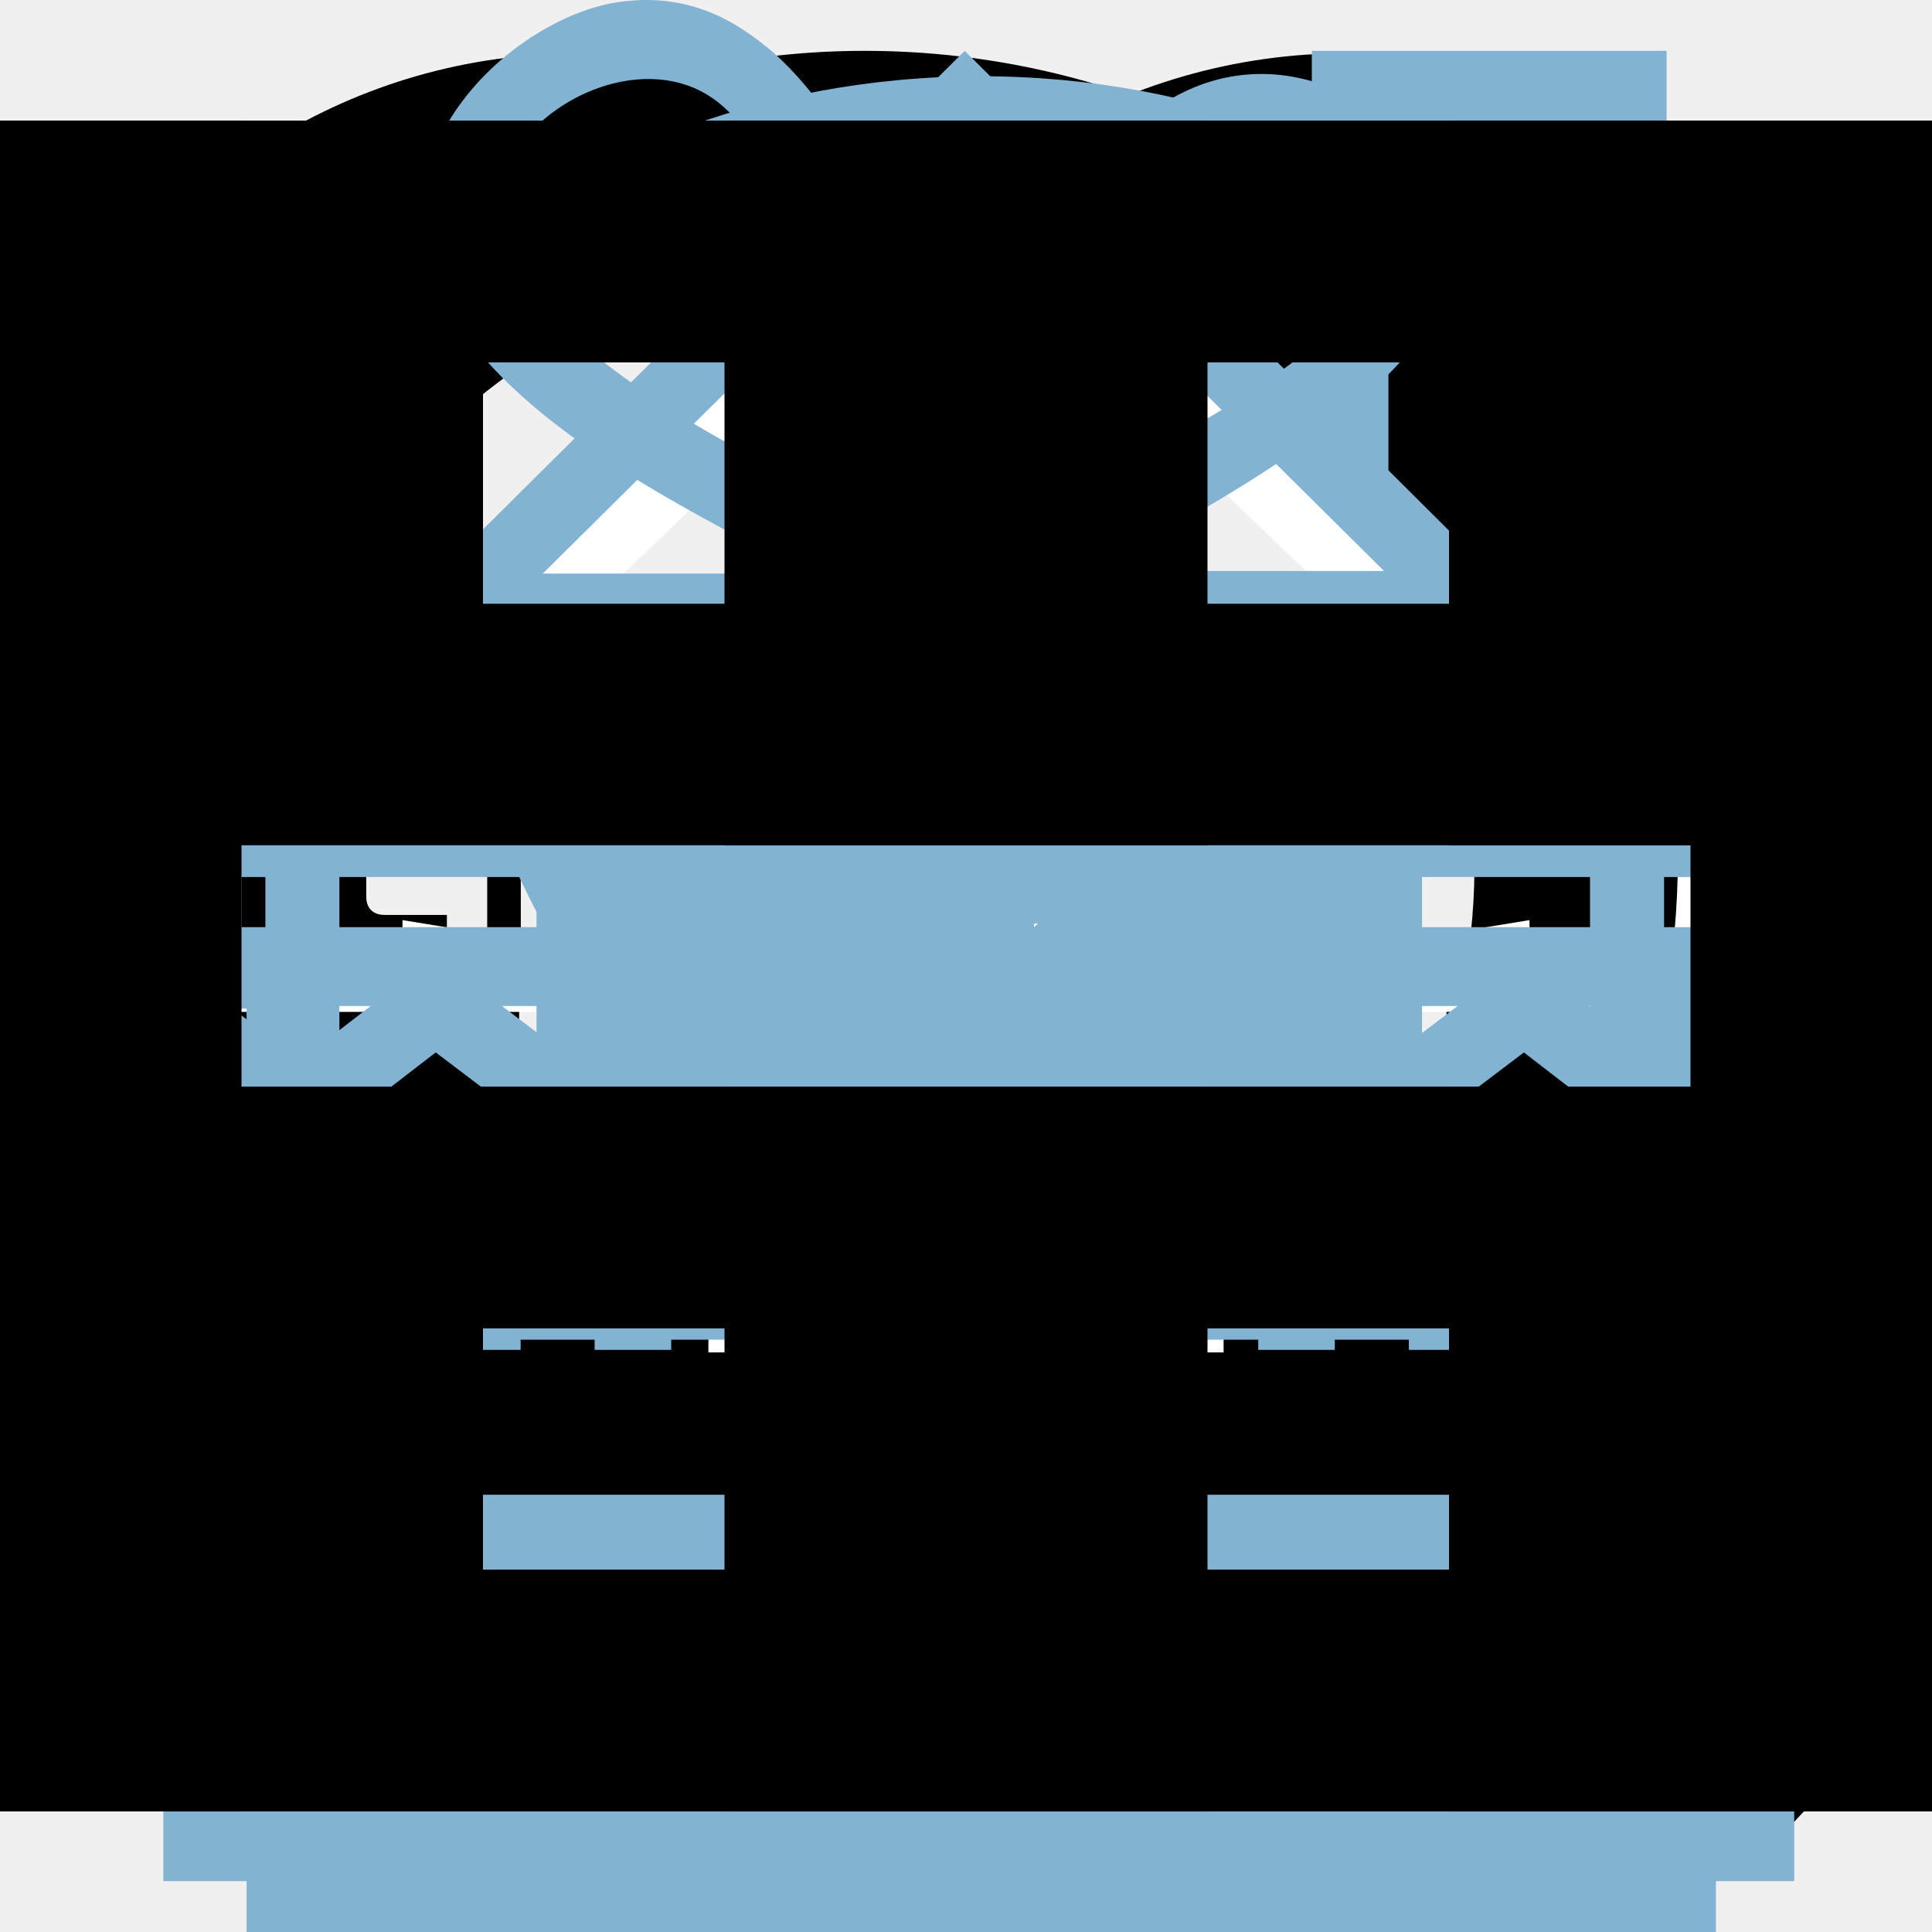
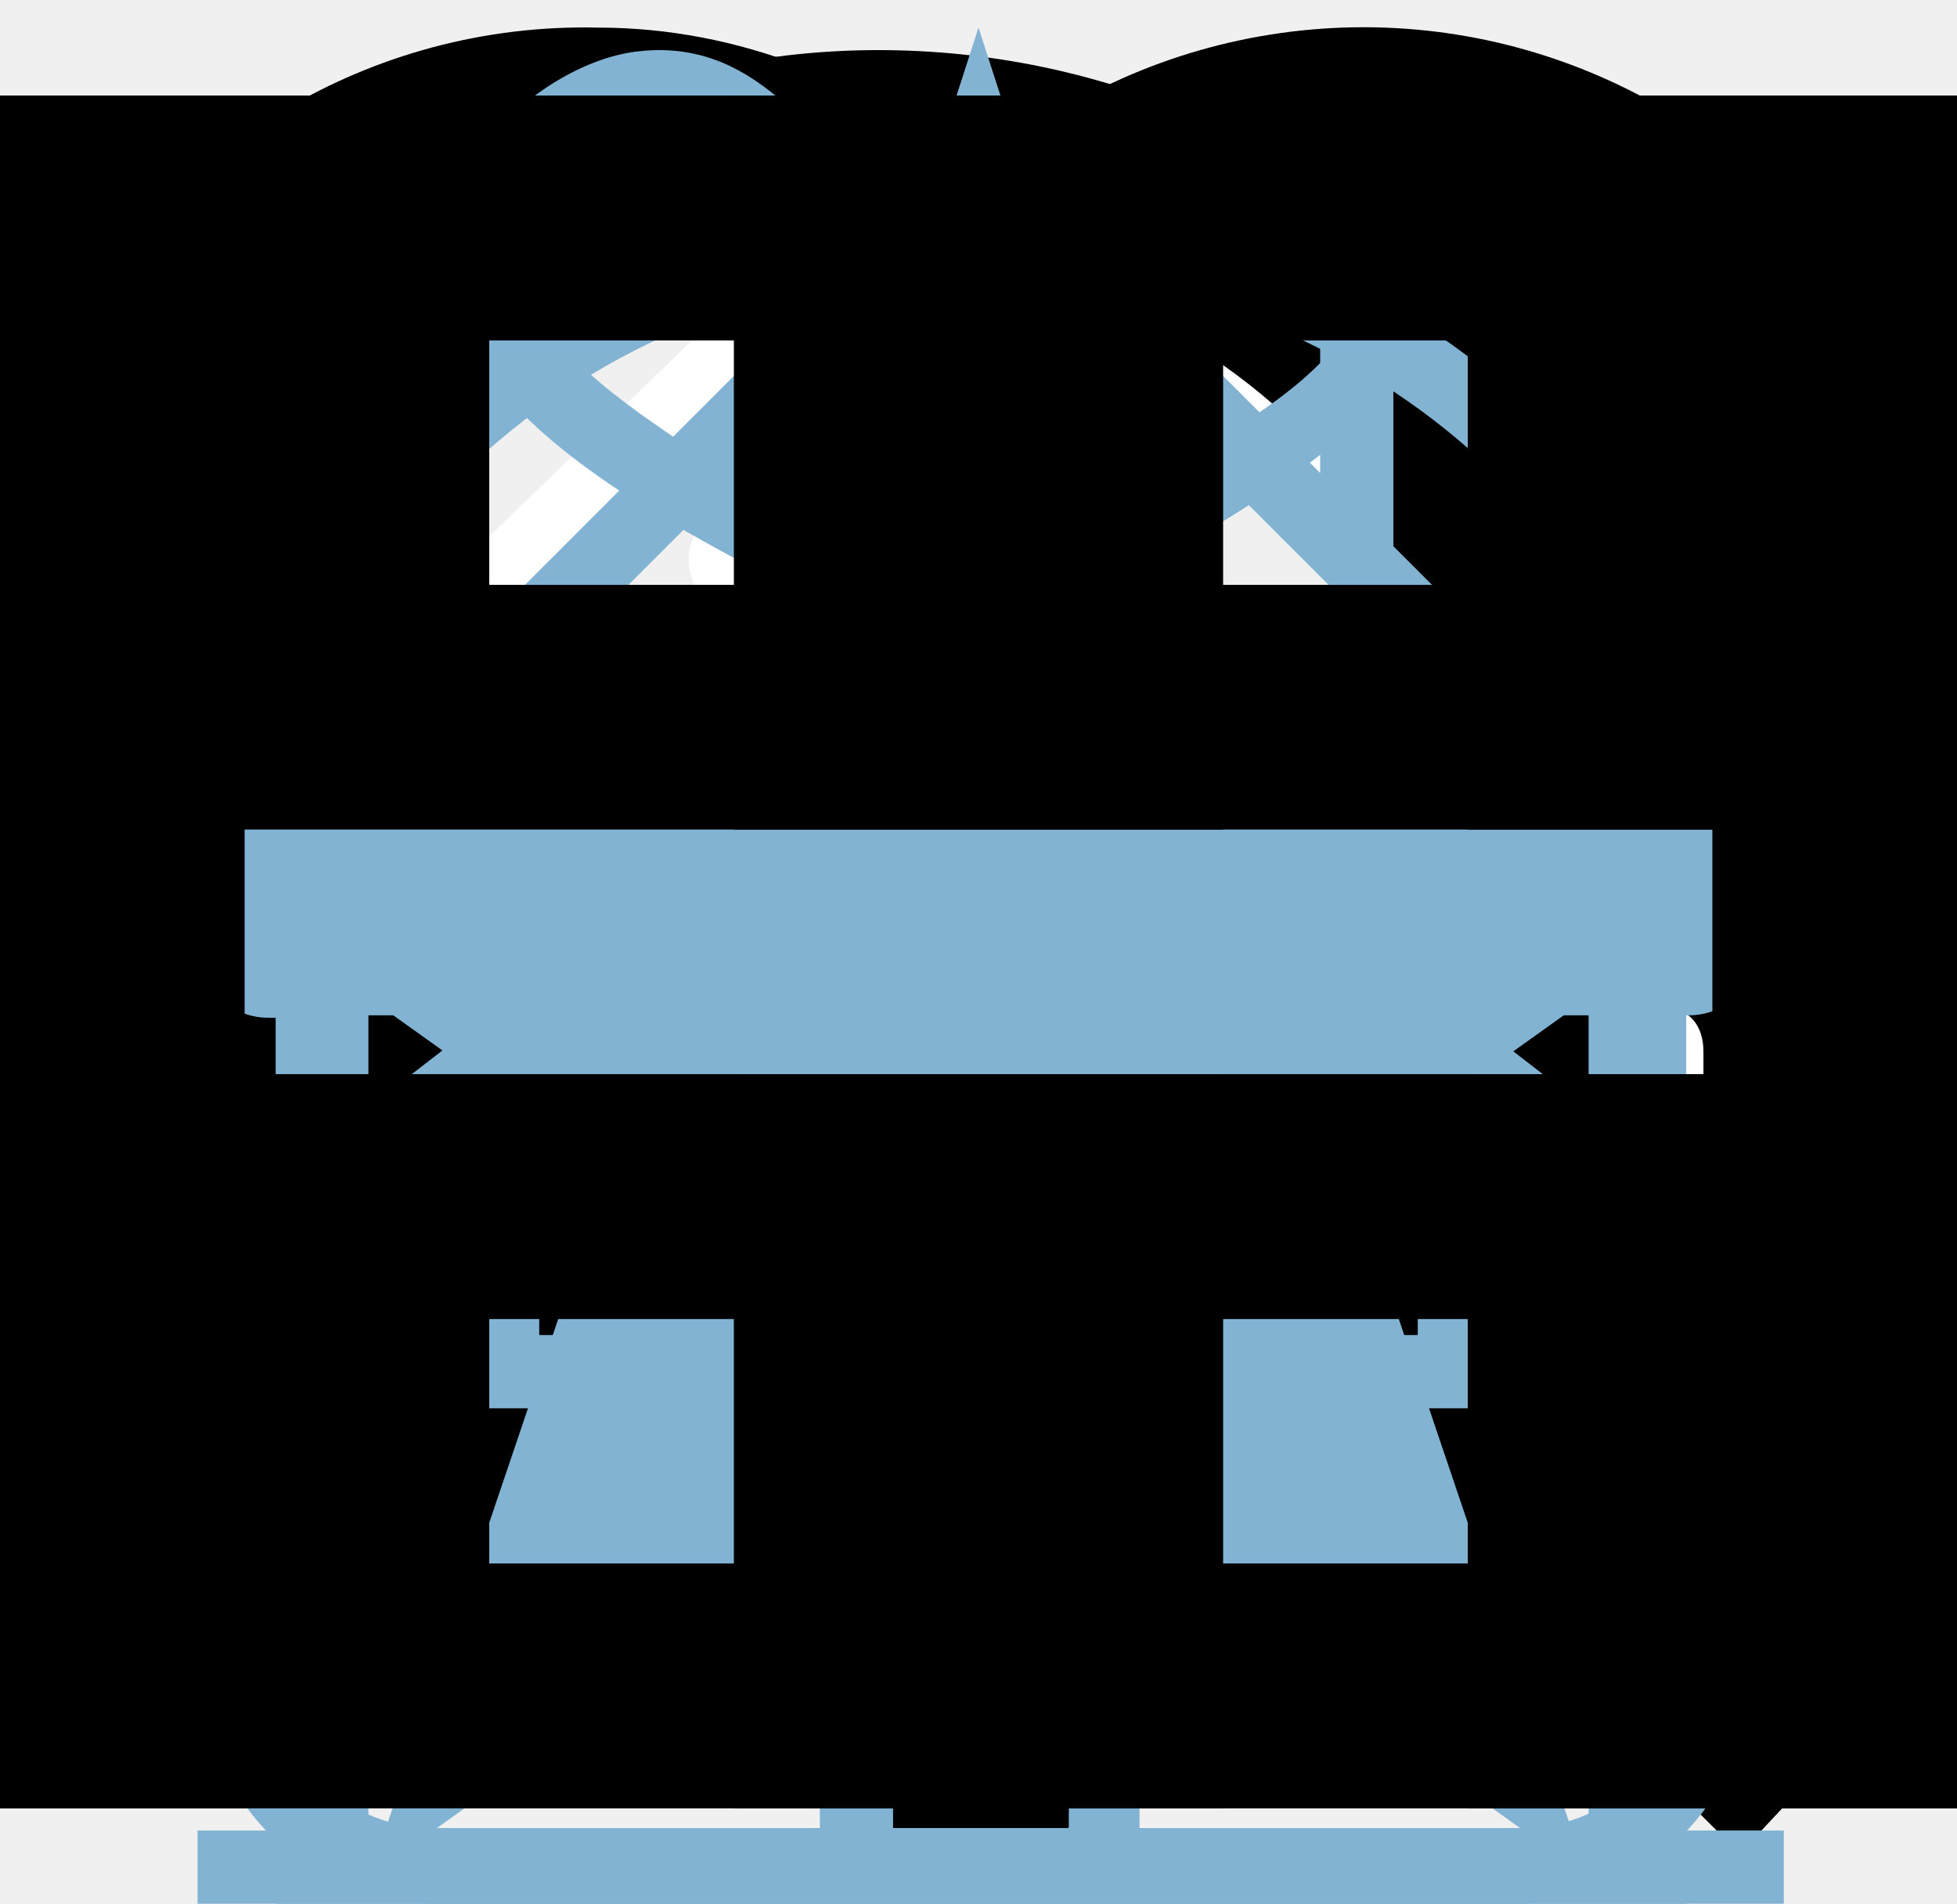
<svg xmlns="http://www.w3.org/2000/svg">
  <style>:root svg:not(:target){display:none}</style>
+   <svg fill="none" id="icon-arrow" viewBox="0 0 8 21">
+     <path fill="#fff" d="m6.915 9.969-4.75-4.25c-.25-.25-.75-.25-1.125 0s-.25.75 0 1l4.125 3.75-4 3.75c-.25.25-.25.75 0 1 0 .125.375.25.5.25s.375-.125.5-.25l4.75-4.25a.585.585 0 0 0 0-1Z" />
+   </svg>
  <svg fill="none" id="icon-favourites" viewBox="0 0 18 17">
    <path d="M8.9 17a.9.9 0 0 1-.8-.4c-5.4-6.1-6.7-7.5-7-7.9A5.4 5.4 0 0 1 5.5 0C6.8 0 8 .5 9 1.3a5.46 5.46 0 0 1 9 4.1c0 1.3-.5 2.5-1.3 3.4l-7 7.9c-.2.2-.4.3-.8.3Zm-6-9.5c.3.4 3.5 4 6.1 6.9l6.2-7c.5-.5.7-1.2.7-2 0-1.8-1.5-3.3-3.3-3.3-1 0-2 .5-2.7 1.3-.3.3-.6.4-.9.4-.3 0-.6-.2-.8-.4-.7-.8-1.7-1.3-2.7-1.3-1.8 0-3.3 1.5-3.3 3.3-.1.9.3 1.6.7 2.1-.1 0-.1 0 0 0Z" fill="#000" />
  </svg>
  <svg fill="none" id="icon-home-breadcrumbs" viewBox="0 0 13 15">
    <path fill="#fff" d="m6.5.5-6 5.8v6.2h12V6.3L6.5.5Zm5 11h-10V6.7l5-4.8 5 4.8v4.8Z" />
    <path fill="#fff" d="M4.5 10.5h1V8h2v2.5h1V7h-4v3.5Z" />
  </svg>
  <svg fill="none" id="icon-logo-html-academy" viewBox="0 0 115 34">
    <path d="M0 13.26v2.6h2.5v-2.6H0ZM11.6 4.86c-1.6 0-2.8.7-3.6 1.7h-.1V.36h-2v15.5h2v-5.3c0-2.1 1.3-3.6 3.3-3.6 1.8 0 2.9 1.4 2.9 3.2v5.7h2v-6.1c.1-3-1.8-4.9-4.5-4.9ZM26.6 5.16h-4.8v-3.7h-2v3.8h-1.9v2h1.9v6c0 1.7 1 2.7 2.7 2.7h4.1v-2h-3.7c-.7 0-1.1-.4-1.1-1.1v-5.7h4.8v-2ZM41.1 4.96c-1.6 0-2.9.8-3.5 2.1h-.1c-.6-1.2-1.8-2.1-3.4-2.1-1.4 0-2.5.8-3.1 1.8h-.1v-1.6H29v10.6h2v-5.4c0-2 1-3.5 2.6-3.5 1.5 0 2.4 1 2.4 2.6v6.3h2v-5.6c0-2.4 1.4-3.3 2.6-3.3 1.5 0 2.4 1 2.4 2.6v6.3h2v-6.5c.1-2.5-1.4-4.3-3.9-4.3ZM47.8 13.06c0 1.7 1 2.7 2.8 2.7h2v-2h-1.7c-.7 0-1.1-.4-1.1-1.1V.36h-2v12.7ZM28.9 20.06c-.9-1.1-2.2-1.8-3.9-1.8-3.1 0-5.4 2.3-5.4 5.6s2.3 5.6 5.4 5.6c1.8 0 3-.8 3.8-1.9h.1v1.6h2v-10.6h-2v1.5Zm-3.6 7.4c-2.2 0-3.6-1.6-3.6-3.6s1.4-3.6 3.6-3.6 3.6 1.6 3.6 3.6c0 1.9-1.4 3.6-3.6 3.6ZM44.2 22.36c-.5-2.4-2.6-4.1-5.4-4.1a5.4 5.4 0 0 0-5.6 5.6c0 3.1 2.2 5.6 5.6 5.6 2.8 0 4.9-1.8 5.4-4.2h-2.1a3.4 3.4 0 0 1-3.3 2.3c-2.2 0-3.6-1.6-3.6-3.6s1.4-3.6 3.6-3.6c1.6 0 2.8 1 3.3 2.2h2.1v-.2ZM55.1 20.06c-.9-1.1-2.2-1.8-3.9-1.8-3.1 0-5.4 2.3-5.4 5.6s2.3 5.6 5.4 5.6c1.8 0 3-.8 3.8-1.9h.1v1.6h2v-10.6h-2v1.5Zm-3.6 7.4c-2.2 0-3.6-1.6-3.6-3.6s1.4-3.6 3.6-3.6 3.6 1.6 3.6 3.6c0 1.9-1.5 3.6-3.6 3.6ZM68.7 20.16c-.9-1.1-2.2-1.9-3.9-1.9-3.1 0-5.4 2.3-5.4 5.6s2.2 5.6 5.4 5.6c1.7 0 3-.8 3.8-1.8h.1v1.5h2v-15.4h-2v6.4Zm-3.6 7.3c-2.2 0-3.6-1.6-3.6-3.6s1.4-3.6 3.6-3.6 3.6 1.6 3.6 3.6c-.1 2-1.5 3.6-3.6 3.6ZM78.3 18.26c-3.3 0-5.5 2.5-5.5 5.6 0 3 2.1 5.6 5.5 5.6 2.5 0 4.5-1.3 5.2-3.6h-2.1c-.5 1-1.6 1.6-3 1.6-1.9 0-3.3-1.3-3.4-2.9h8.8c.2-3.6-2-6.3-5.5-6.3Zm0 1.9c1.7 0 3 1 3.3 2.6h-6.5c.3-1.5 1.5-2.6 3.2-2.6ZM98.2 18.26c-1.6 0-2.9.8-3.6 2h-.1c-.6-1.2-1.8-2-3.4-2-1.4 0-2.5.7-3.1 1.8v-1.5h-1.9v10.6h2v-5.4c0-2 1-3.4 2.6-3.5 1.5 0 2.4 1 2.4 2.6v6.3h2v-5.6c0-2.4 1.4-3.3 2.6-3.3 1.5 0 2.4 1 2.4 2.6v6.3h2v-6.5c.1-2.6-1.4-4.4-3.9-4.4ZM109.4 27.36l-3.6-8.9h-2.2l4.8 11.6c-.3.9-.7 1.2-1.7 1.2h-2.5v2h2.5c1.8 0 2.8-.8 3.5-2.6l4.7-12.2h-2.1l-3.4 8.9Z" fill="#000" />
  </svg>
  <svg fill="none" id="icon-search" viewBox="0 0 19 19">
    <path d="m18.5 17-3.7-3.67c1-1.3 1.7-2.98 1.7-4.87A8 8 0 0 0 8.5.5C4.1.5.5 4.18.5 8.56a8 8 0 0 0 12.9 6.26l3.7 3.68 1.4-1.5Zm-10-2.48a6 6 0 0 1-6-5.96 6 6 0 0 1 12 0 6 6 0 0 1-6 5.96Z" fill="#000" />
  </svg>
+   <svg fill="none" viewBox="0 0 18 17" id="icon-star">
+     <path fill="#83B3D3" d="m9 0 2.1 6.5H18l-5.6 4 2.2 6.5L9 13l-5.6 4 2.2-6.5-5.6-4h6.9L9 0Z" />
+   </svg>
  <svg fill="none" id="white-background-welcome" viewBox="0 0 1200 57">
    <path fill="#fff" d="M0 57V0l250 24V0l350 57L950 0v24l250-24v57H0Z" />
  </svg>
-   <svg fill="none" id="features-icons_icon-food" viewBox="0 0 76 72">
-     <path fill="#83B3D3" d="M71.576 47.7H5.61c-2.305 0-4.11 1.9-4.11 4.3v3.5c0 2.4 1.905 4.3 4.11 4.3h.903v1.1c0 5.5 4.31 10.1 9.624 10.1h44.712c5.313 0 9.624-4.5 9.624-10.1v-1.1h.902c2.306 0 4.11-1.9 4.11-4.3V52c.201-2.3-1.704-4.3-3.91-4.3Zm-3.91 13.2c0 3.9-3.008 7-6.717 7H16.137c-3.71 0-6.717-3.2-6.717-7v-1.1h58.246v1.1Zm5.113-5.4c0 .7-.602 1.3-1.203 1.3H5.51c-.702 0-1.203-.6-1.203-1.3V52c0-.7.602-1.3 1.203-1.3h65.965c.702 0 1.203.6 1.203 1.3.1 0 .1 3.5.1 3.5ZM17.14 39.4l5.413 4.1 5.313-4.1 5.313 4.1 5.314-4.1 5.413 4.1 5.314-4.1 5.313 4.1 5.413-4.1 5.314 4.1 6.215-4.7-1.704-2.5-4.511 3.4-5.314-4.1-5.413 4.1-5.313-4.1-5.314 4.1-5.413-4.1-5.314 4.1-5.313-4.1-5.313 4.1-5.414-4.1-5.313 4.1-4.511-3.4-1.705 2.5 6.216 4.7 5.313-4.1ZM9.52 32.5h60.953c0-.6.1-1.2.1-1.9v-1.2C69.871 13.7 55.836 1 38.593 1 21.249 1 7.214 13.7 6.513 29.5v1.2c0 .6-.005 1.2.095 1.8H9.52ZM38.593 4c15.64 0 28.471 11.3 29.073 25.5H9.52C10.122 15.4 22.954 4 38.593 4Z" />
-     <path fill="#83B3D3" d="M38.593 18.3c1.052 0 1.905-.895 1.905-2s-.853-2-1.905-2-1.905.895-1.905 2 .853 2 1.905 2ZM30.773 13.2c1.052 0 1.905-.895 1.905-2s-.853-2-1.905-2-1.904.895-1.904 2 .852 2 1.904 2ZM46.312 13.2c1.052 0 1.905-.895 1.905-2s-.853-2-1.905-2-1.904.895-1.904 2 .852 2 1.904 2Z" />
+   <svg viewBox="0 0 78 78" id="features-icons_icon-food">
+     <path fill="#83b3D3" d="M71.9 54.7H6.1C3.8 54.7 2 56.6 2 59v3.5c0 2.4 1.9 4.3 4.1 4.3H7v1.1C7 73.4 11.3 78 16.6 78h44.6c5.3 0 9.6-4.5 9.6-10.1v-1.1h.9c2.3 0 4.1-1.9 4.1-4.3V59a4 4 0 0 0-3.9-4.3ZM68 67.9c0 3.9-3 7-6.7 7H16.6c-3.7 0-6.7-3.2-6.7-7v-1.1H68v1.1Zm5.1-5.4c0 .7-.6 1.3-1.2 1.3H6c-.7 0-1.2-.6-1.2-1.3V59c0-.7.6-1.3 1.2-1.3h65.8c.7 0 1.2.6 1.2 1.3.1 0 .1 3.5.1 3.5ZM17.6 46.4l5.4 4.1 5.3-4.1 5.3 4.1 5.3-4.1 5.4 4.1 5.3-4.1 5.3 4.1 5.4-4.1 5.3 4.1 6.2-4.7-1.7-2.5-4.5 3.4-5.3-4.1-5.4 4.1-5.3-4.1-5.3 4.1-5.4-4.1-5.3 4.1-5.3-4.1-5.3 4.1-5.4-4.1-5.3 4.1-4.5-3.4-1.7 2.5 6.2 4.7 5.3-4.1Zm53.2-6.9c0-.6.1-1.2.1-1.9v-1.2C70.2 20.7 56.2 8 39 8 21.7 8 7.7 20.7 7 36.5v1.2c0 .6 0 1.2.1 1.8h63.7ZM39 11c15.6 0 28.4 11.3 29 25.5H10C10.6 22.4 23.4 11 39 11Zm0 14.3c1.05 0 1.9-.9 1.9-2s-.85-2-1.9-2c-1.05 0-1.9.9-1.9 2s.85 2 1.9 2Zm-7.8-5.1c1.05 0 1.9-.9 1.9-2s-.85-2-1.9-2c-1.05 0-1.9.9-1.9 2s.85 2 1.9 2Zm15.5 0c1.05 0 1.9-.9 1.9-2s-.85-2-1.9-2c-1.05 0-1.9.9-1.9 2s.85 2 1.9 2Z" />
  </svg>
-   <svg fill="none" id="features-icons_icon-house" viewBox="0 0 76 72">
-     <path fill="#83B3D3" d="M30.119 65h16.064V41.2H30.119V65Zm2.911-20.9h10.14v18H33.03v-18Z" />
-     <path fill="#83B3D3" d="m73.392 39.3 2.108-2.1-9.94-9.9V0H51.604v13.6L37.95 0 .5 37.2l2.108 2.1 7.832-7.8v37.6H6.424V72H70.58v-2.9h-5.12V31.5l7.932 7.8ZM62.548 69.1H13.351V28.5L37.95 4.1l24.598 24.4v40.6Zm0-44.7-7.931-7.9V2.9h7.931v21.5Z" />
-     <path fill="#83B3D3" d="M30.32 27.1c0 4.3 3.513 7.7 7.73 7.7 4.318 0 7.832-3.5 7.832-7.7 0-4.3-3.514-7.7-7.832-7.7-4.217 0-7.73 3.4-7.73 7.7Zm7.83-5c2.711 0 5.02 2.2 5.02 4.9s-2.208 4.9-5.02 4.9c-2.71 0-5.02-2.2-5.02-4.9s2.21-4.9 5.02-4.9ZM20.48 41.2h-3.012v3.9h3.012v-3.9ZM26.404 41.2h-3.012v3.9h3.012v-3.9ZM20.48 47.2h-3.012v3.9h3.012v-3.9ZM26.404 47.2h-3.012v3.9h3.012v-3.9ZM52.508 41.2h-3.012v3.9h3.012v-3.9ZM58.432 41.2H55.42v3.9h3.012v-3.9ZM52.508 47.2h-3.012v3.9h3.012v-3.9ZM58.432 47.2H55.42v3.9h3.012v-3.9Z" />
+   <svg viewBox="0 0 78 78" id="features-icons_icon-house">
+     <path fill="#83b3d3" d="M39 5.38 1.44 42.94l2.12 2.12L11 37.62V75H7v3h65v-3h-5V37.62l7.44 7.44 2.12-2.12L67 33.38V6H53v13.38ZM56 9h8v21.38l-8-8zm8 66H14V34.62l25-25 25 25zM31 47v24h16V47Zm3 21V50h10v18ZM18 47h3v4h-3zm9 0h-3v4h3zm-9 6h3v4h-3zm9 0h-3v4h3zm24-6h3v4h-3zm9 0h-3v4h3zm-9 6h3v4h-3zm9 0h-3v4h3zM34 33c0-6.67 10-6.67 10 0a5 5 0 1 1-10 0zm5-8a8 8 0 1 0 0 16 8 8 0 0 0 0-16z" />
  </svg>
-   <svg fill="none" id="features-icons_icon-souvenirs" viewBox="0 0 76 76">
-     <path fill="#83B3D3" d="M67.6 22.462H42.8c13.8-6.904 14.9-11.307 14.4-13.71-1.2-4.002-5.7-7.004-10-5.403-5.6 2.102-7.1 10.407-8.6 16.412-2-6.105-3.8-13.81-8.2-17.713-1.3-1.1-3.1-2.301-5.8-2.001-4 .4-9.8 5.404-7.5 11.008 2.3 5.403 9.7 8.806 14.6 11.508H9.4c-1.6 0-2.9 1.3-2.9 2.902v11.308c0 1.6 1.3 2.901 2.9 2.901h.3V76h57.8V39.574h.1c1.6 0 2.9-1.3 2.9-2.902V25.365c0-1.602-1.3-2.902-2.9-2.902ZM48.9 5.851c2.1-.3 5 1.3 5.3 3.202.4 2.802-3.4 5.304-5.1 6.405-2.5 1.7-4.9 2.601-7.3 4.102.9-3.702 2.5-13.009 7.1-13.71ZM26 15.858c-2.2-1.501-6.5-4.403-6.4-7.806.1-3.602 5.7-6.604 8.8-3.902 3.9 3.402 5.7 11.107 7.1 16.611-3.2-1.5-6.3-2.802-9.5-4.903Zm6 57.14H12.6V39.574H32v33.424Zm0-36.526H9.5V25.465H32v11.007Zm10.2 0v36.526H35V25.565h7.2v10.907Zm22.3 36.526H45.1V39.574h19.4v33.424Zm2.9-36.526H45.1V25.465h22.3v11.007Z" />
+   <svg viewBox="0 0 78 78" id="features-icons_icon-souvenirs">
+     <path fill="#83b3D3" d="M68.1 24.5H43.3c13.8-6.9 14.9-11.3 14.4-13.7-1.2-4-5.7-7-10-5.4-5.6 2.1-7.1 10.4-8.6 16.4-2-6.1-3.8-13.8-8.2-17.7-1.3-1.1-3.1-2.3-5.8-2-4 .4-9.8 5.4-7.5 11 2.3 5.4 9.7 8.8 14.6 11.5H9.9A2.9 2.9 0 0 0 7 27.5v11.3c0 1.6 1.3 2.9 2.9 2.9h.3V78H68V41.6h.1c1.6 0 2.9-1.3 2.9-2.9V27.4c0-1.6-1.3-2.9-2.9-2.9ZM49.4 7.9c2.1-.3 5 1.3 5.3 3.2.4 2.8-3.4 5.3-5.1 6.4-2.5 1.7-4.9 2.6-7.3 4.1.9-3.7 2.5-13 7.1-13.7Zm-22.9 10c-2.2-1.5-6.5-4.4-6.4-7.8.1-3.6 5.7-6.6 8.8-3.9 3.9 3.4 5.7 11.1 7.1 16.6-3.2-1.5-6.3-2.8-9.5-4.9Zm6 57.1H13.1V41.6h19.4V75Zm0-36.5H10v-11h22.5v11Zm10.2 0V75h-7.2V27.6h7.2v10.9ZM65 75H45.6V41.6H65V75Zm2.9-36.5H45.6v-11h22.3v11Z" />
  </svg>
  <svg fill="none" id="social-networks_icon-social-telegram" viewBox="0 0 48 41">
    <path d="M31.79 12.96 15.84 19.1c-1.09.44-1.08 1.05-.2 1.32l4.1 1.28 9.47-5.98c.44-.27.85-.13.52.17l-7.68 6.93-.28 4.22c.41 0 .6-.2.83-.41l1.99-1.94 4.13 3.06c.77.42 1.31.2 1.5-.7l2.72-12.8c.28-1.12-.43-1.62-1.15-1.3Z" fill="#83B3D3" />
  </svg>
  <svg fill="none" id="social-networks_icon-social-vk" viewBox="0 0 48 41">
    <path fill-rule="evenodd" clip-rule="evenodd" d="M35.12 14.8c.16-.54 0-.94-.8-.94H31.7c-.67 0-.98.34-1.15.73 0 0-1.33 3.2-3.22 5.27-.61.6-.9.8-1.23.8-.16 0-.41-.2-.41-.75v-5.1c0-.66-.19-.95-.74-.95h-4.13c-.42 0-.67.3-.67.59 0 .62.95.76 1.04 2.51v3.8c0 .83-.15.98-.48.98-.9 0-3.06-3.2-4.34-6.88-.25-.72-.5-1-1.18-1h-2.62c-.75 0-.9.34-.9.73 0 .68.89 4.07 4.14 8.55 2.17 3.06 5.23 4.72 8 4.72 1.68 0 1.88-.37 1.88-1v-2.32c0-.74.16-.88.7-.88.38 0 1.05.19 2.6 1.66 1.79 1.75 2.08 2.54 3.08 2.54h2.63c.75 0 1.12-.37.9-1.1-.23-.72-1.08-1.77-2.2-3.02-.62-.71-1.54-1.48-1.82-1.86-.39-.5-.28-.71 0-1.15 0 0 3.2-4.42 3.54-5.93Z" fill="#83B3D3" />
  </svg>
  <svg fill="none" id="social-networks_icon-social-youtube" viewBox="0 0 48 41">
    <path d="M31.94 12.36H16.51c-1.86 0-3.18 1.59-3.18 3.4v10.09c0 1.91 1.32 3.5 3.18 3.5h15.65c1.64 0 3.17-1.59 3.17-3.4v-10.2c-.22-1.8-1.53-3.4-3.39-3.4ZM20.99 24.89v-8.07l7.34 4.04-7.34 4.03Z" fill="#83B3D3" />
  </svg>
  <svg fill="none" id="types-of-cards-view_view-cards-gallery" viewBox="0 0 16 14">
    <path d="M16 12H0v2h16v-2ZM14 2v6H2V2h12Zm2-2H0v10h16V0Z" fill="#000" />
  </svg>
  <svg fill="none" id="types-of-cards-view_view-list" viewBox="0 0 16 14">
    <path d="M2 0H0v2h2V0ZM16 0H4v2h12V0ZM2 4H0v2h2V4ZM16 4H4v2h12V4ZM2 8H0v2h2V8ZM16 8H4v2h12V8ZM2 12H0v2h2v-2ZM16 12H4v2h12v-2Z" fill="#000" />
  </svg>
  <svg fill="none" id="types-of-cards-view_view-table" viewBox="0 0 16 14">
    <path d="M4 0H0v6h4V0ZM16 0h-4v6h4V0ZM10 0H6v6h4V0ZM4 8H0v6h4V8ZM16 8h-4v6h4V8ZM10 8H6v6h4V8Z" fill="#000" />
  </svg>
</svg>
